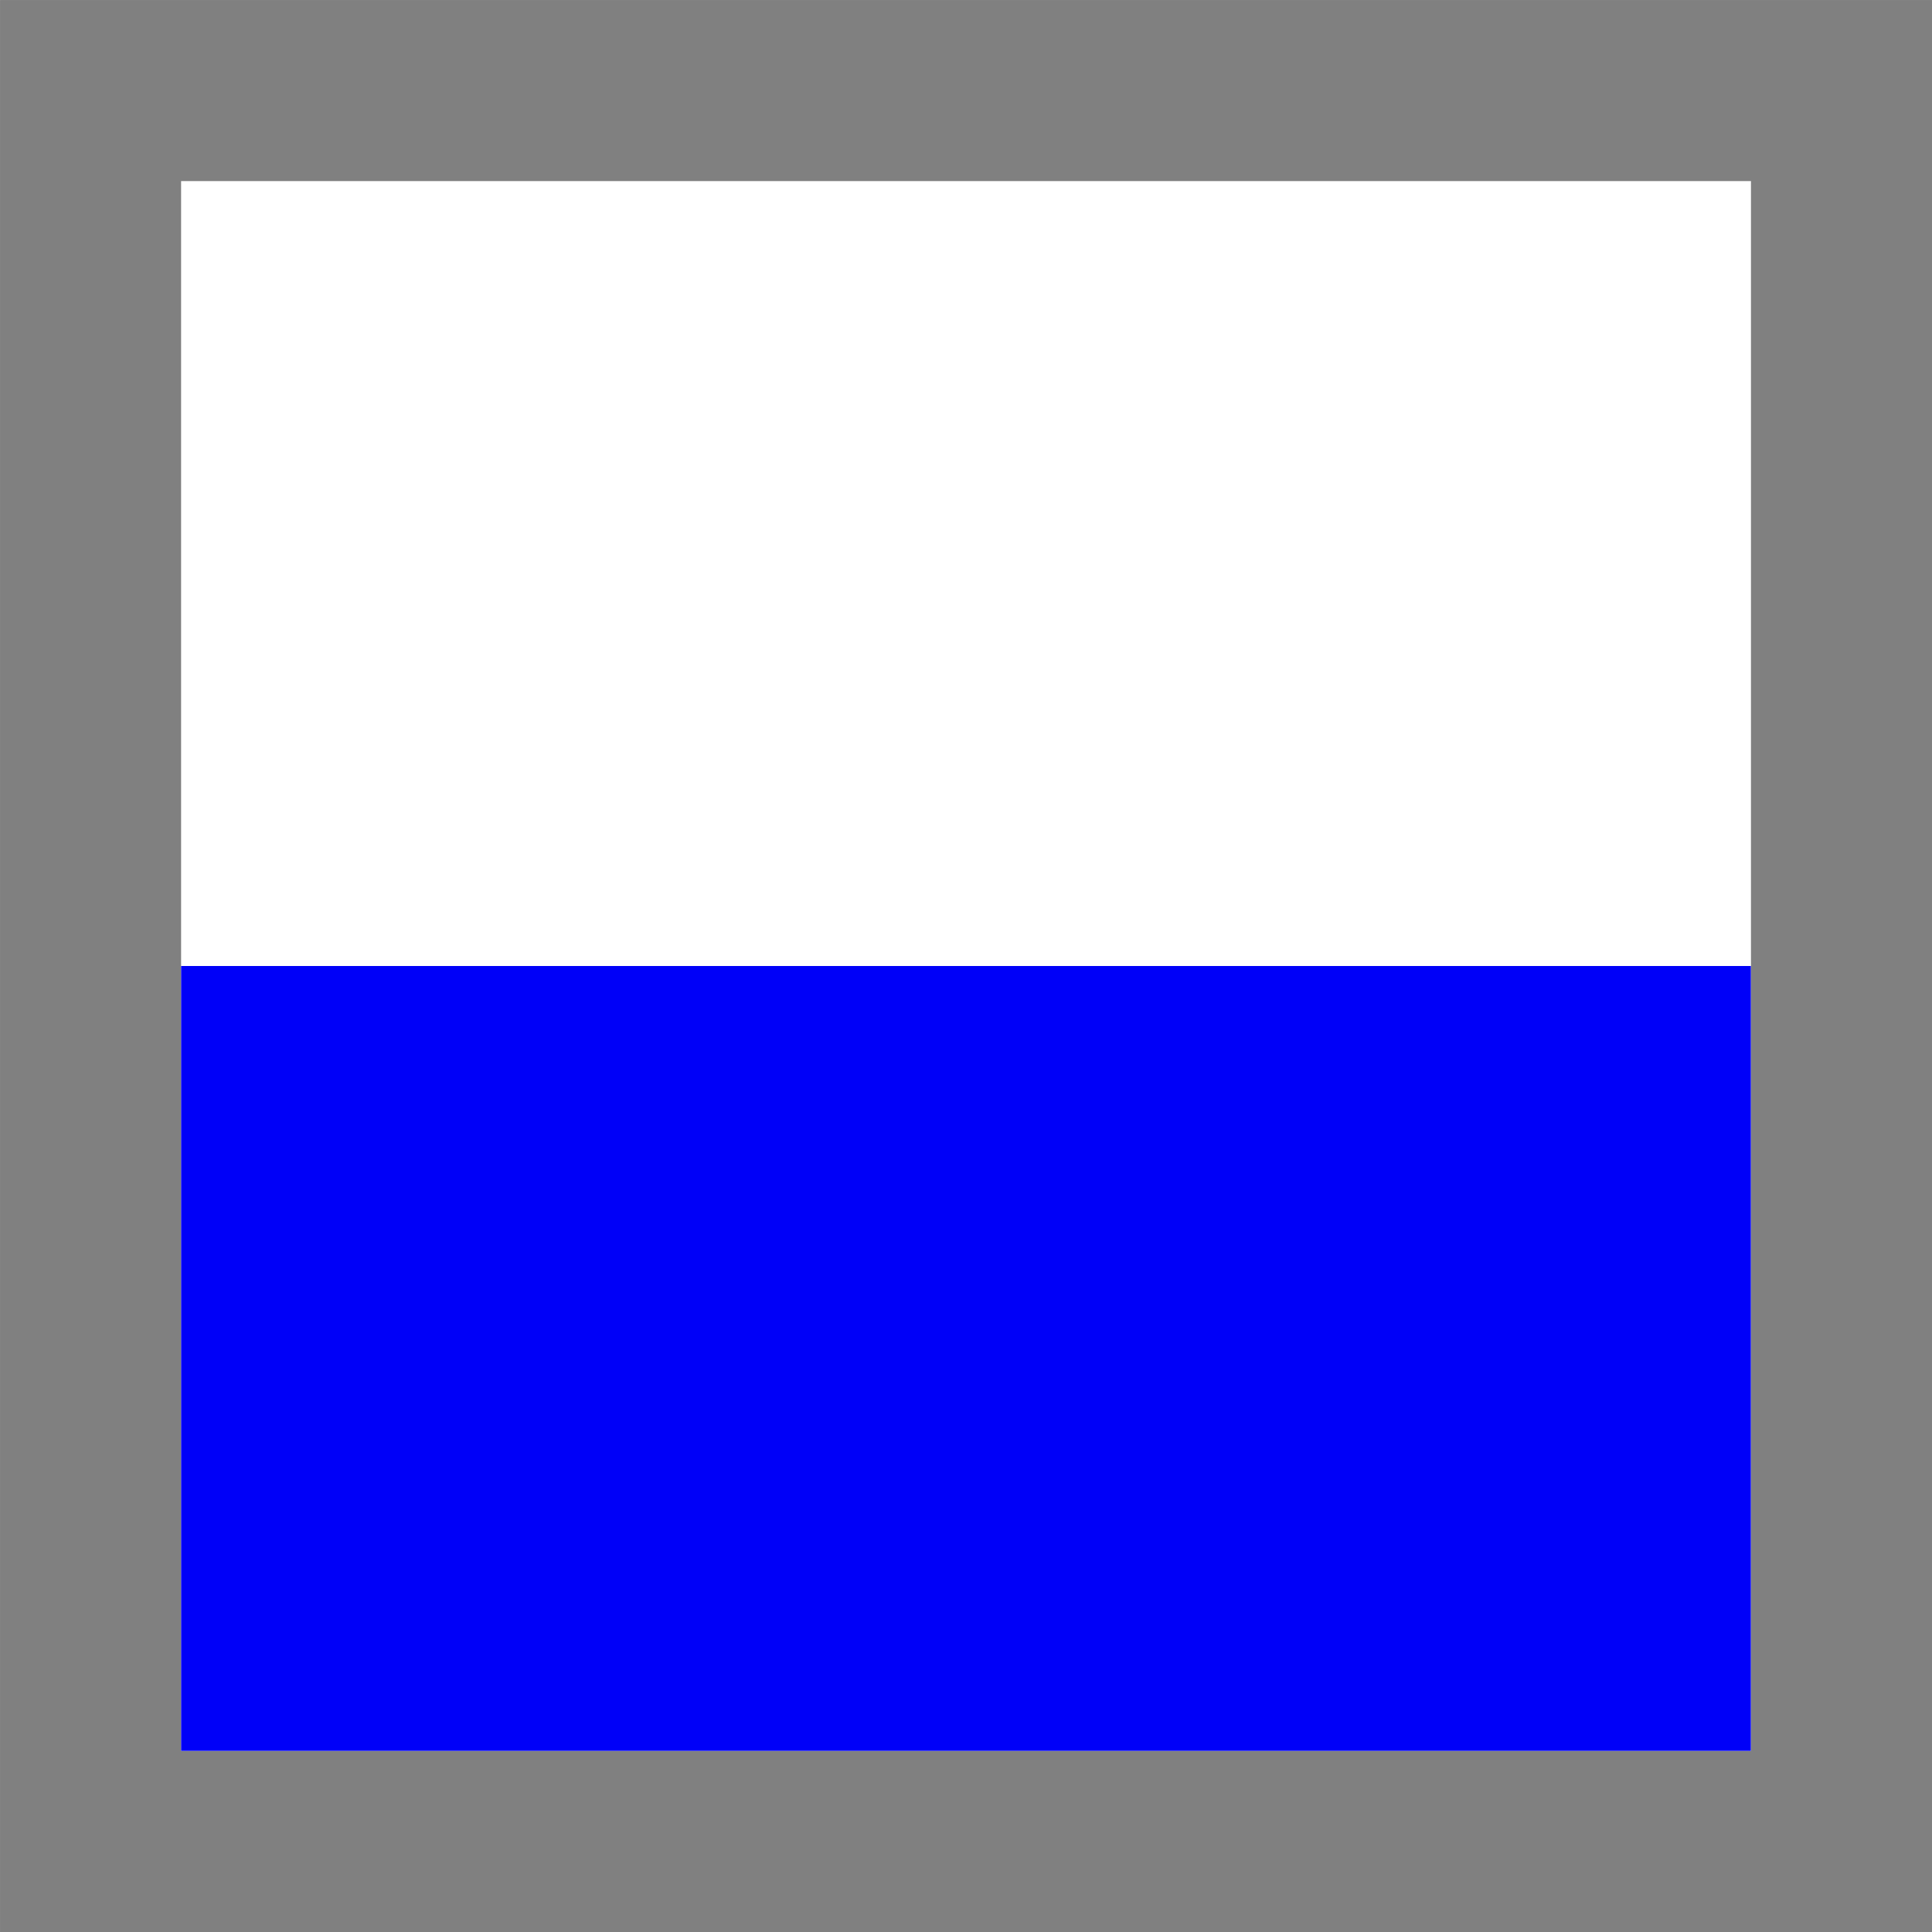
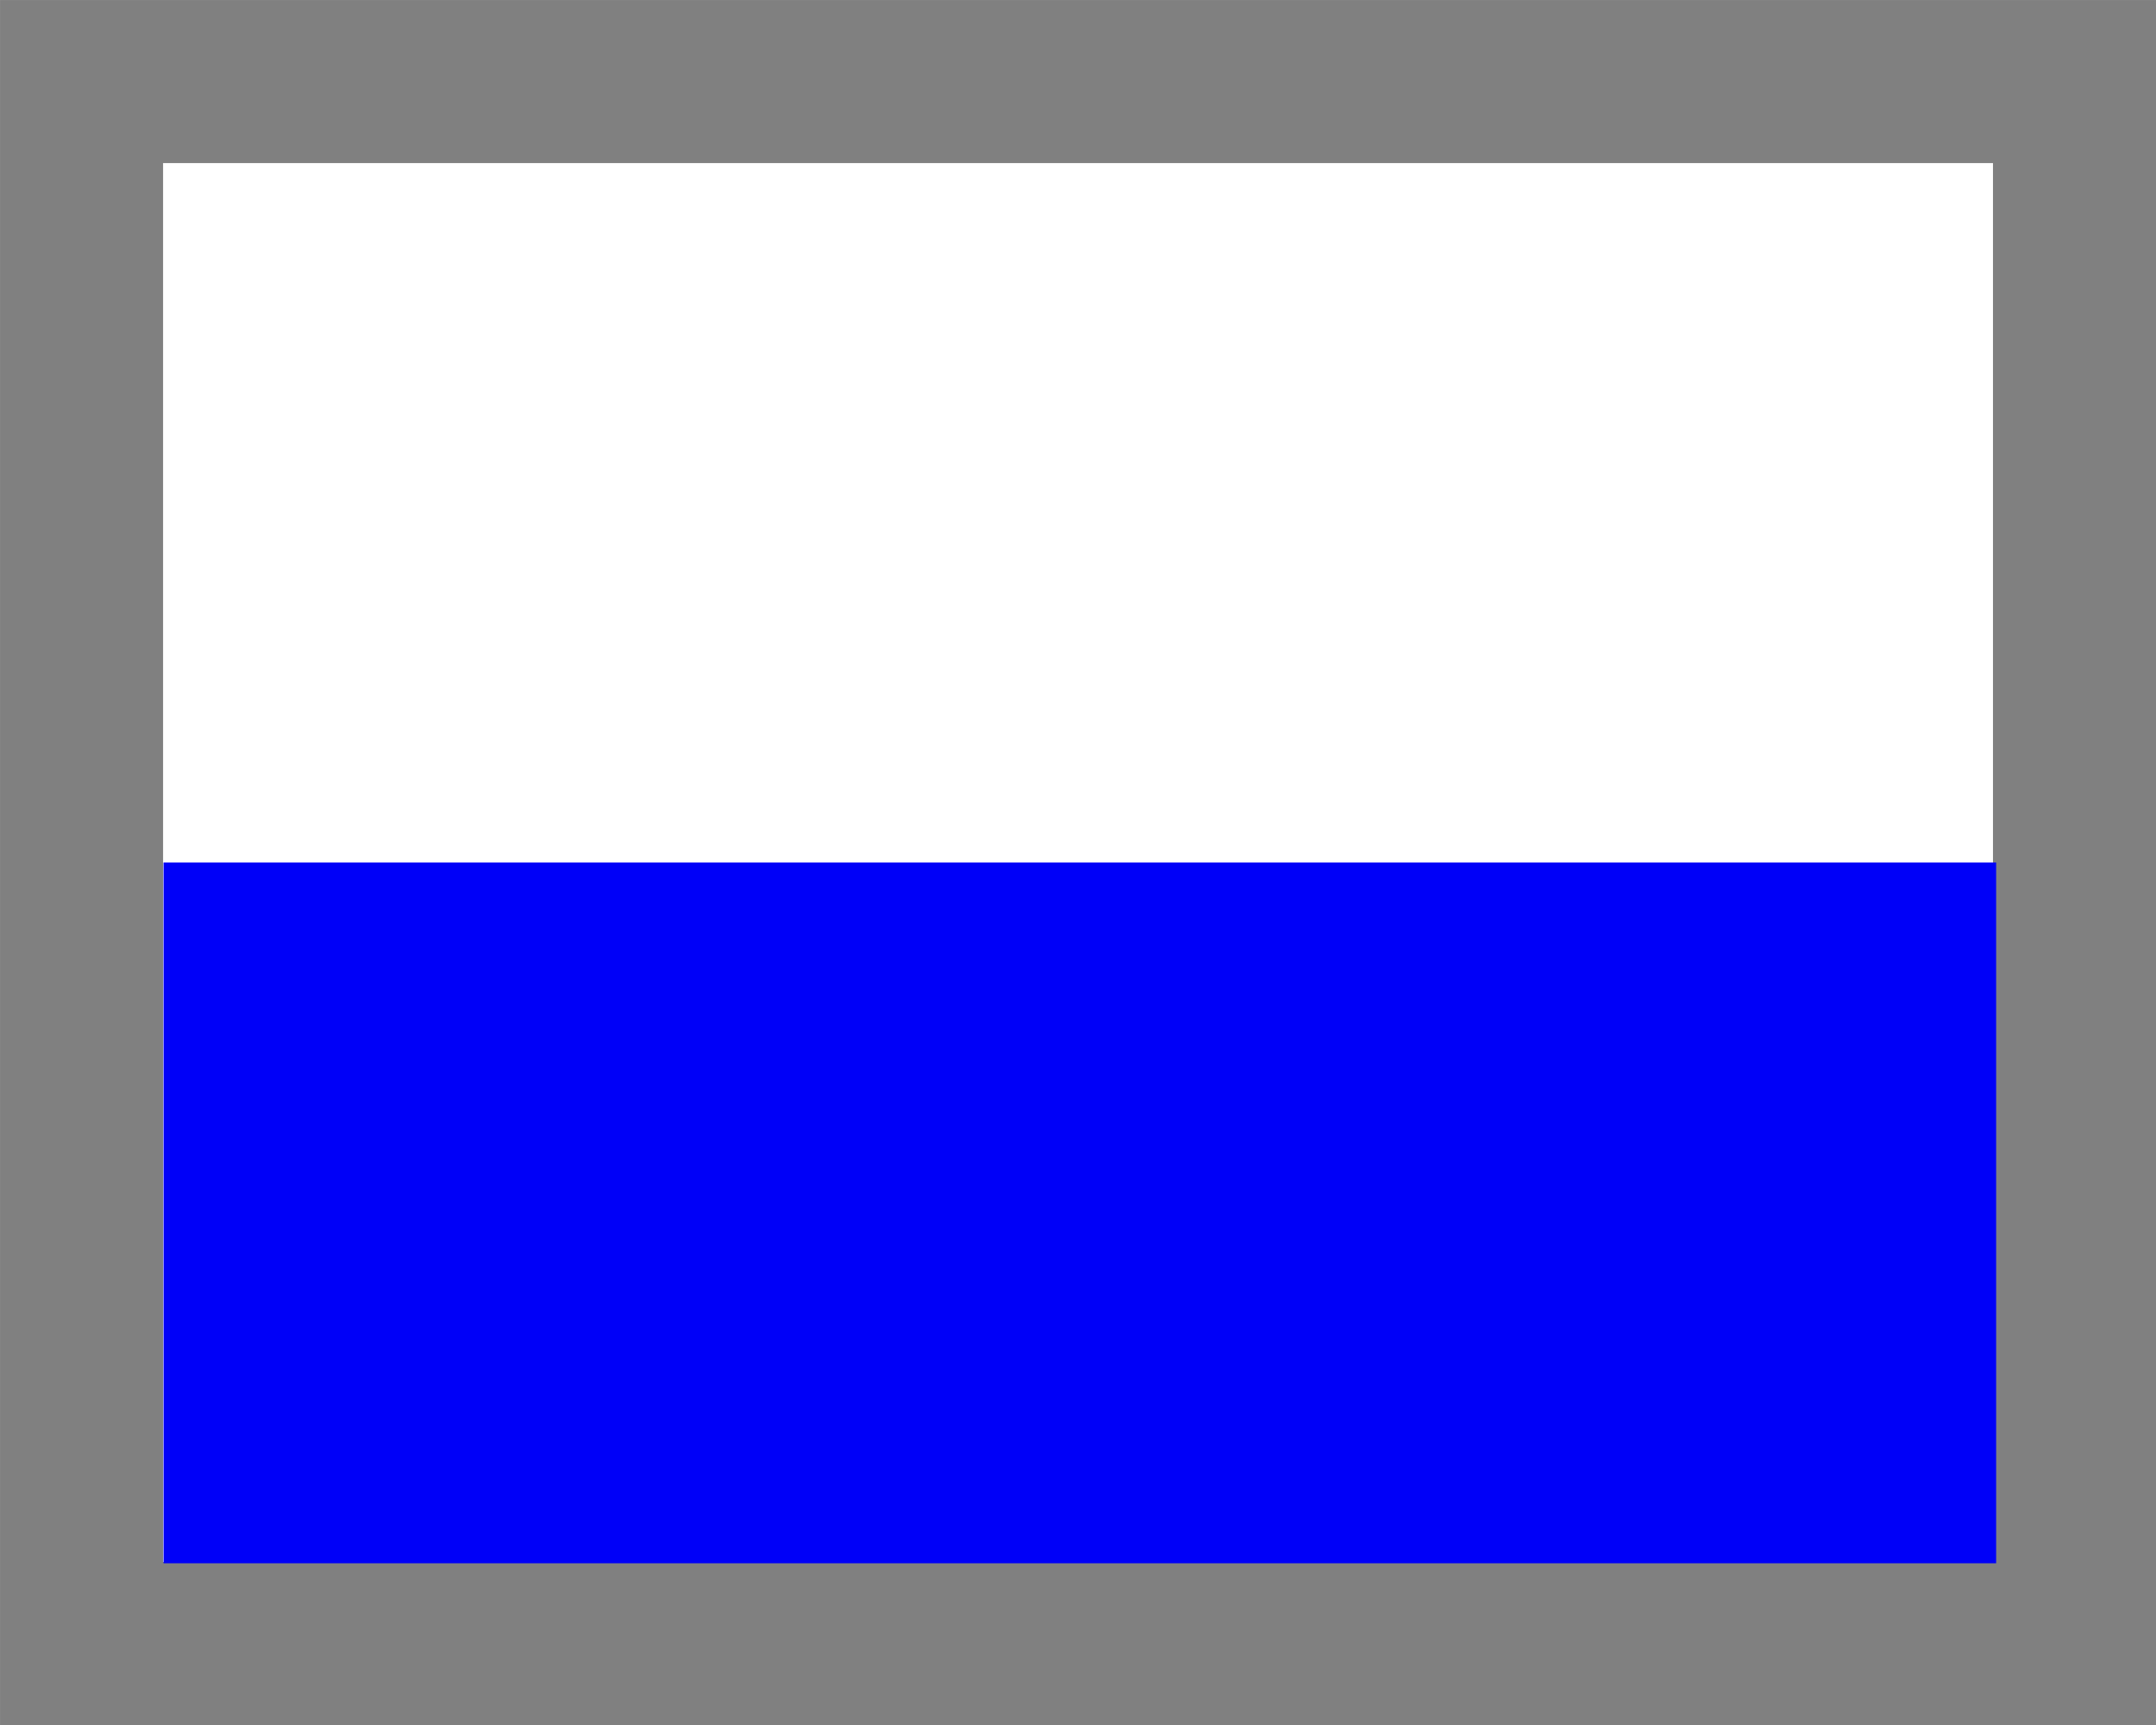
- <svg xmlns="http://www.w3.org/2000/svg" width="32.0px" height="32.0px" viewBox="0 0 32.0 32.0" version="1.1" id="SVGRoot">
-   <defs id="defs2784" />
+ <svg xmlns="http://www.w3.org/2000/svg" width="40" height="32" viewBox="0 0 40 32" version="1.1" id="SVGRoot">
+   <defs id="defs979" />
  <g id="layer1">
-     <rect style="fill:#ffffff;fill-opacity:1;stroke:#808080;stroke-width:2.999;stroke-linecap:square;stroke-dasharray:none;stroke-opacity:1;paint-order:markers fill stroke" id="rect605" width="29.001" height="29.001" x="1.5" y="1.5" />
-     <rect style="fill:#0000f8;fill-opacity:1;stroke:none;stroke-width:3.024;stroke-linecap:round;stroke-linejoin:round;paint-order:fill markers stroke" id="rect8076" width="26" height="13" x="3" y="16" />
+     <rect style="fill:#ffffff;fill-opacity:1;stroke:#808080;stroke-width:3.025;stroke-linecap:square;stroke-dasharray:none;stroke-opacity:1;paint-order:markers fill stroke" id="rect605" width="36.975" height="28.975" x="1.513" y="1.513" />
+     <rect style="fill:#0000f8;fill-opacity:1;stroke:none;stroke-width:3.757;stroke-linecap:square;stroke-dasharray:none;stroke-opacity:1;paint-order:markers fill stroke" id="rect2665" width="34" height="13" x="3.034" y="16" />
  </g>
</svg>
